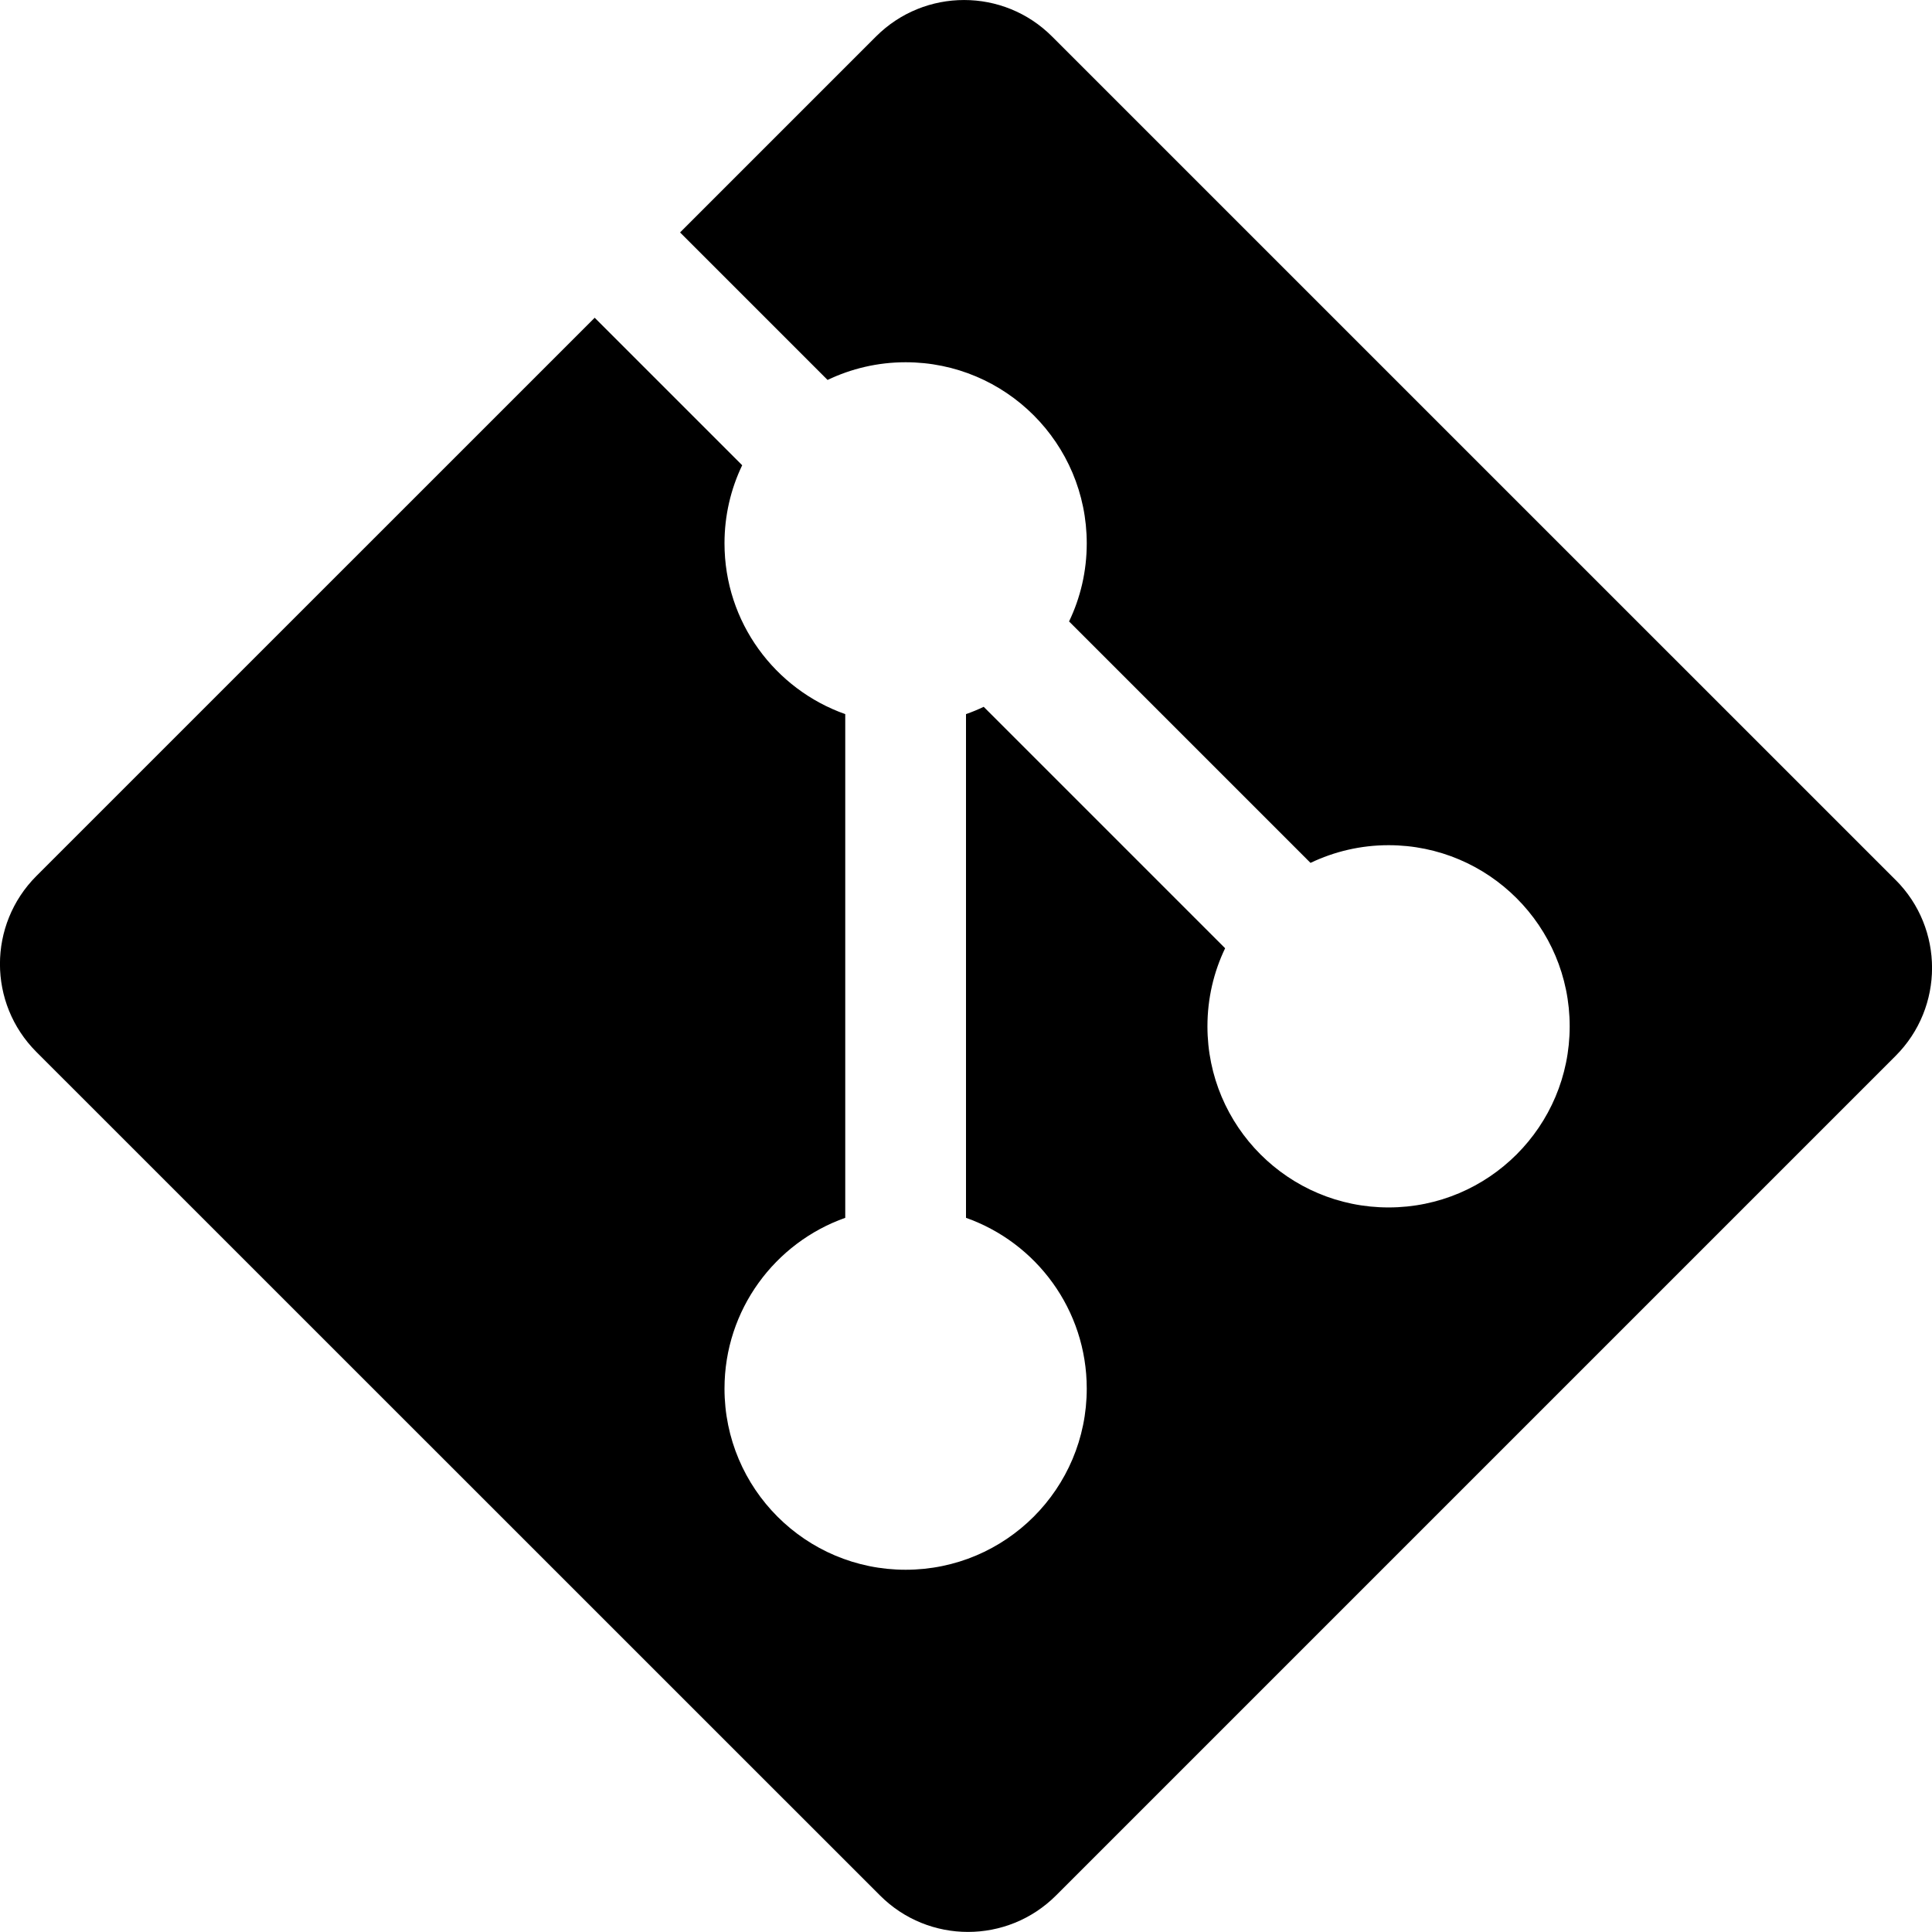
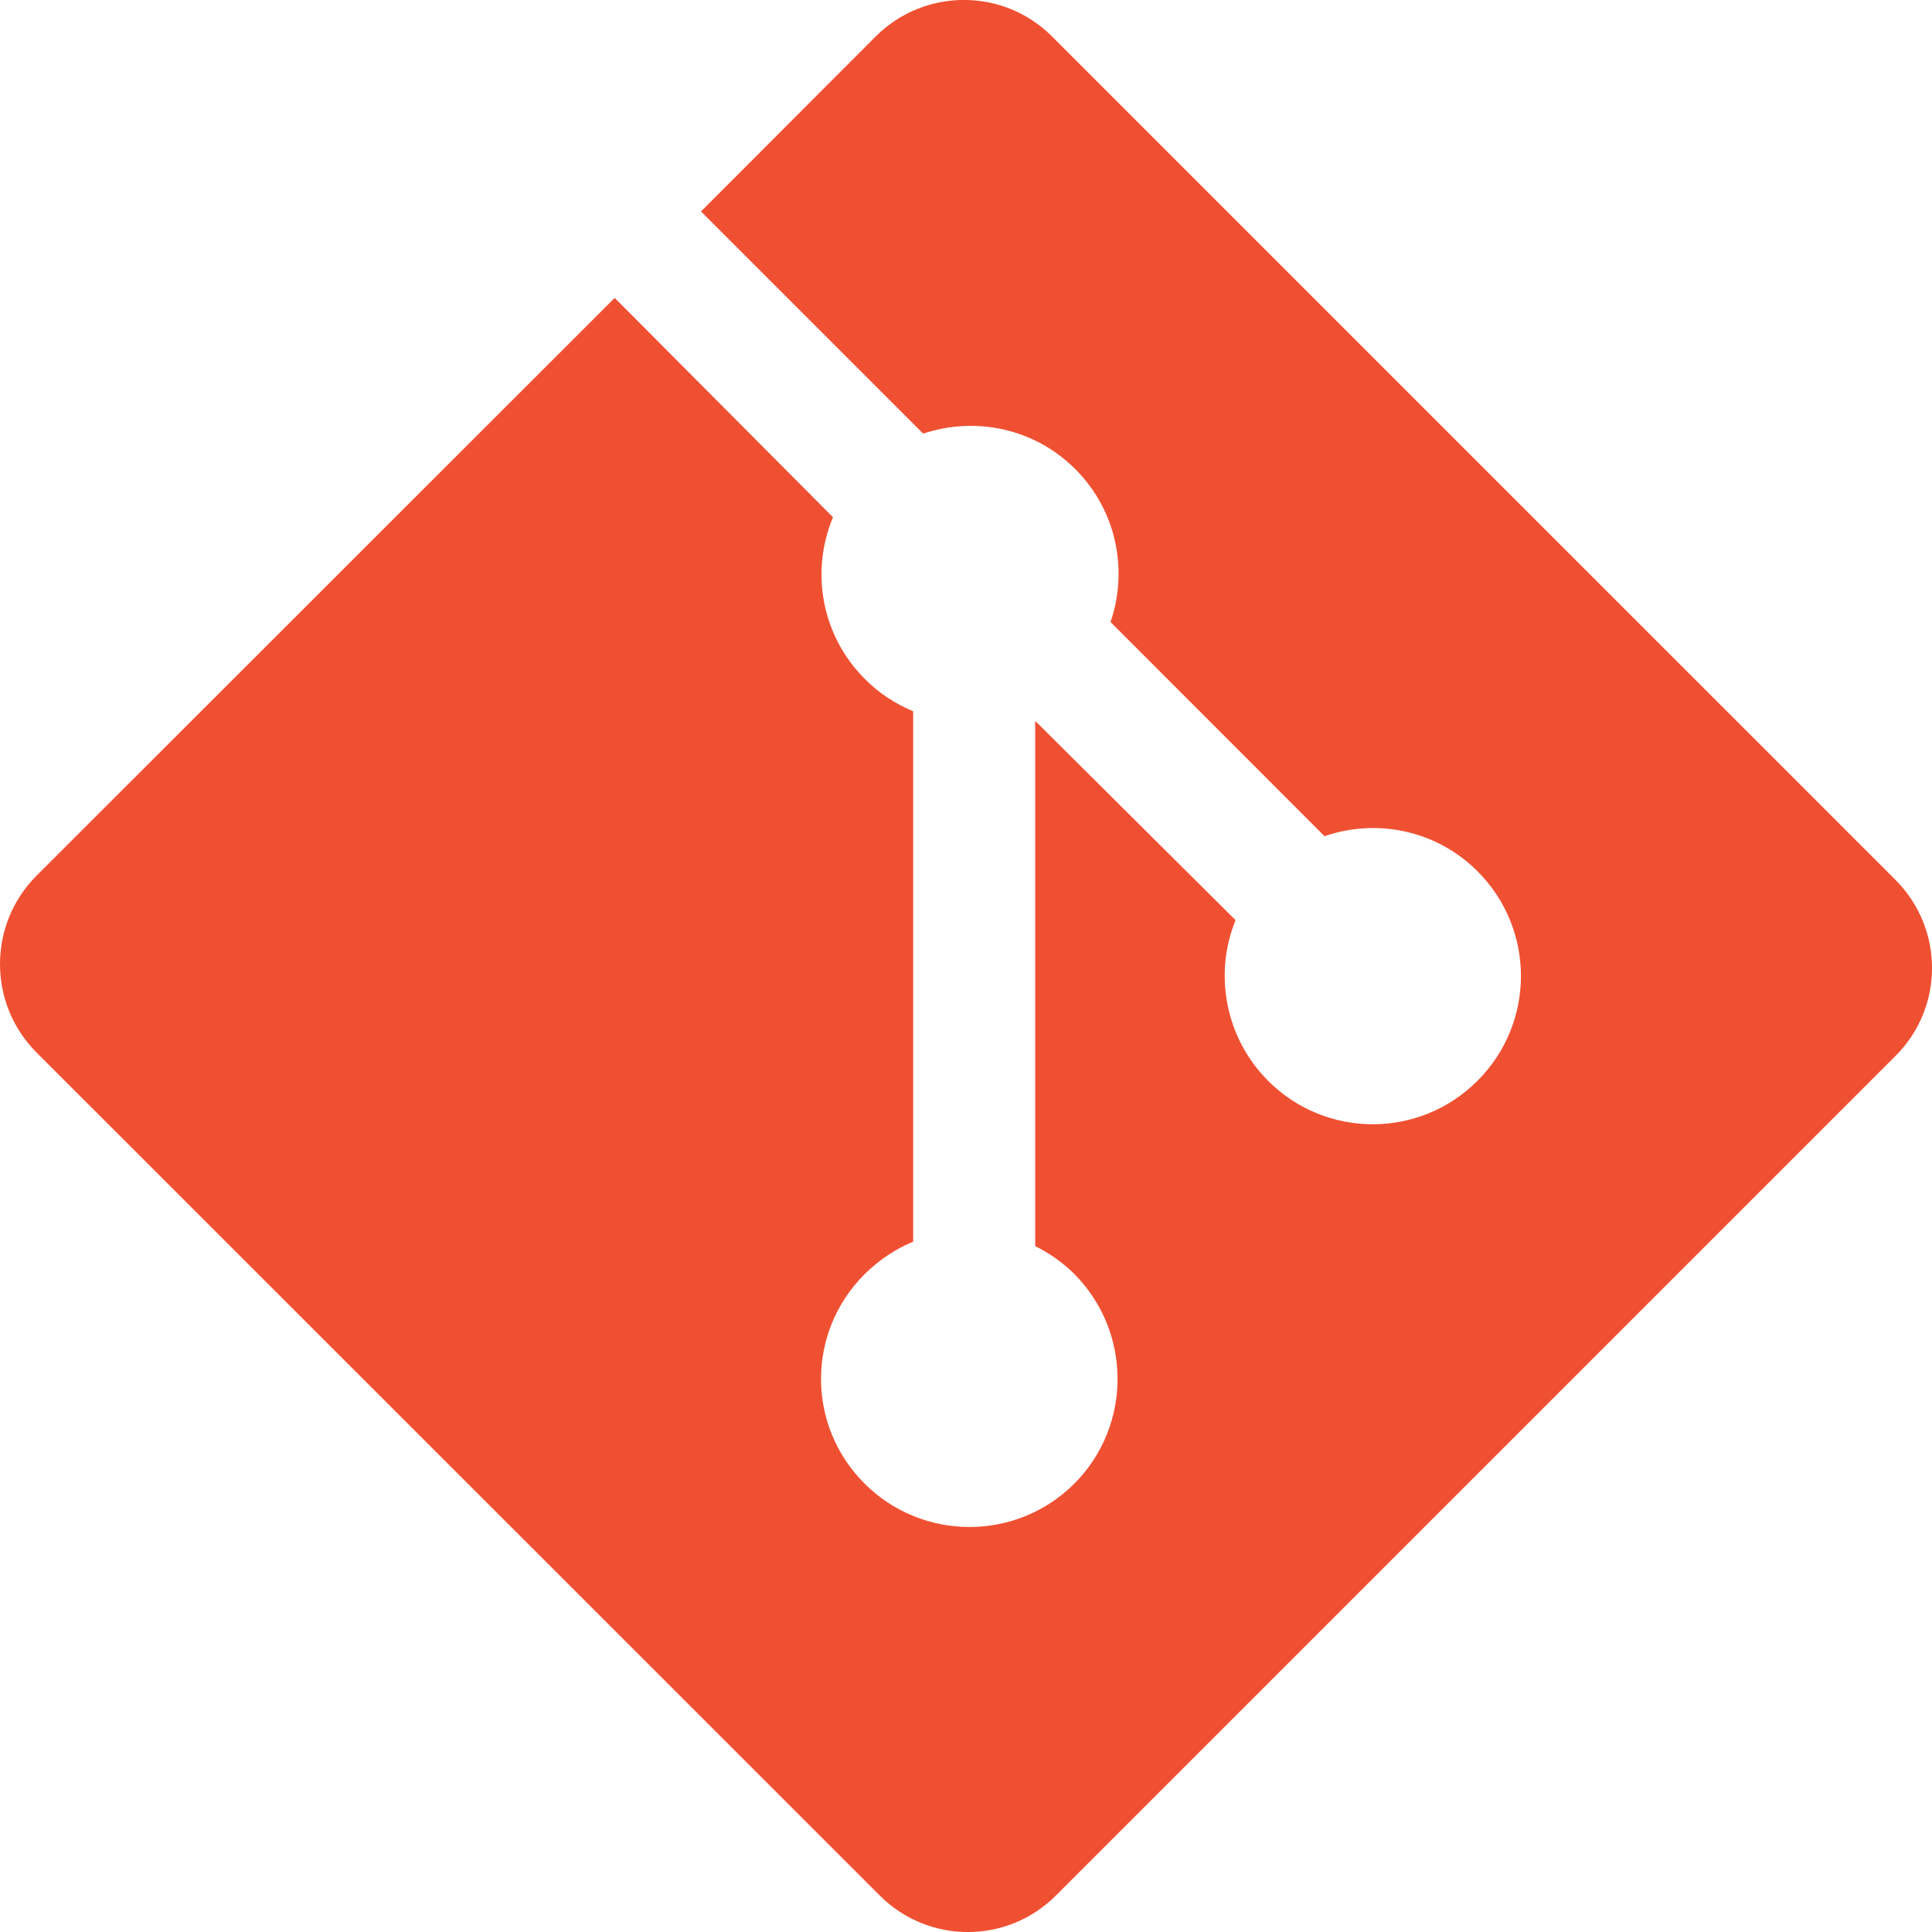
<svg xmlns="http://www.w3.org/2000/svg" version="1.1" width="32" height="32" viewBox="0 0 32 32">
-   <path d="M31.397 14.575l-13.972-13.971c-0.804-0.805-2.109-0.805-2.915 0l-3.246 3.246 2.443 2.443c0.392-0.187 0.83-0.293 1.293-0.293 1.657 0 3 1.343 3 3 0 0.463-0.105 0.902-0.293 1.293l3.999 3.999c0.392-0.187 0.83-0.293 1.293-0.293 1.657 0 3 1.343 3 3s-1.343 3-3 3-3-1.343-3-3c0-0.463 0.105-0.902 0.293-1.293l-3.999-3.999c-0.095 0.046-0.193 0.086-0.293 0.121v8.343c1.165 0.412 2 1.522 2 2.829 0 1.657-1.343 3-3 3s-3-1.343-3-3c0-1.306 0.835-2.417 2-2.829v-8.343c-1.165-0.412-2-1.522-2-2.829 0-0.463 0.105-0.902 0.293-1.293l-2.443-2.443-9.247 9.246c-0.805 0.806-0.805 2.11 0 2.915l13.973 13.971c0.804 0.805 2.109 0.805 2.915 0l13.906-13.906c0.805-0.805 0.805-2.111-0-2.915z" />
+   <path fill="#f05032" d="M31.395 14.573l-13.972-13.971c-0.805-0.804-2.109-0.804-2.917 0l-2.895 2.9 3.68 3.68c0.86-0.287 1.839-0.093 2.519 0.588 0.688 0.687 0.877 1.677 0.584 2.533l3.544 3.547c0.86-0.297 1.849-0.104 2.533 0.58 0.961 0.96 0.961 2.512 0 3.472-0.959 0.959-2.508 0.959-3.467 0-0.719-0.721-0.899-1.783-0.539-2.661l-3.319-3.301v8.7c0.235 0.115 0.456 0.271 0.651 0.464 0.951 0.961 0.951 2.511 0 3.467-0.959 0.961-2.519 0.961-3.479 0-0.959-0.959-0.959-2.505 0-3.464 0.243-0.24 0.516-0.421 0.807-0.541v-8.785c-0.289-0.121-0.565-0.296-0.8-0.535-0.727-0.727-0.901-1.789-0.528-2.679l-3.616-3.633-9.581 9.575c-0.8 0.807-0.8 2.112 0 2.919l13.973 13.969c0.805 0.805 2.109 0.805 2.915 0l13.907-13.907c0.807-0.804 0.807-2.109 0-2.916z" />
</svg>
